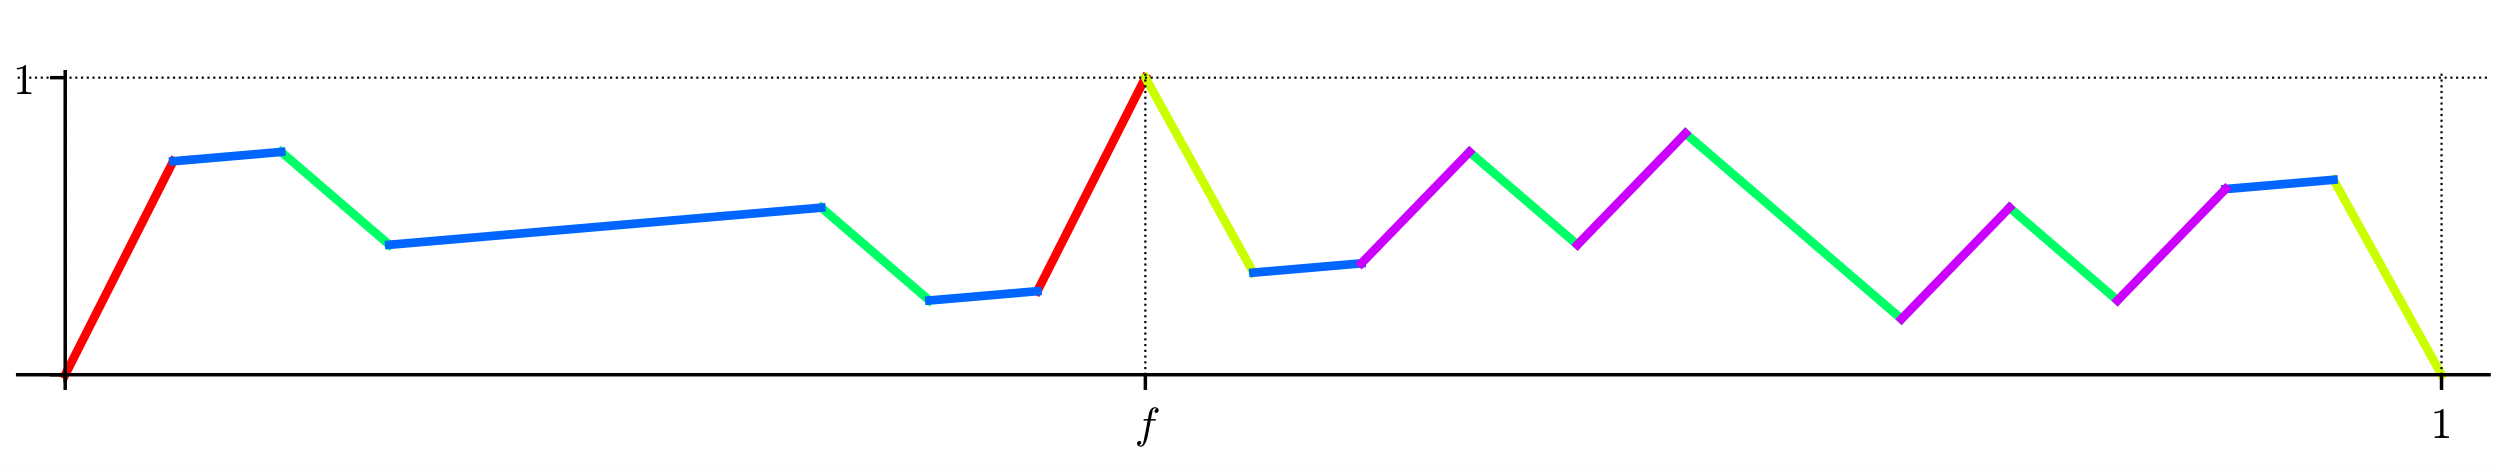
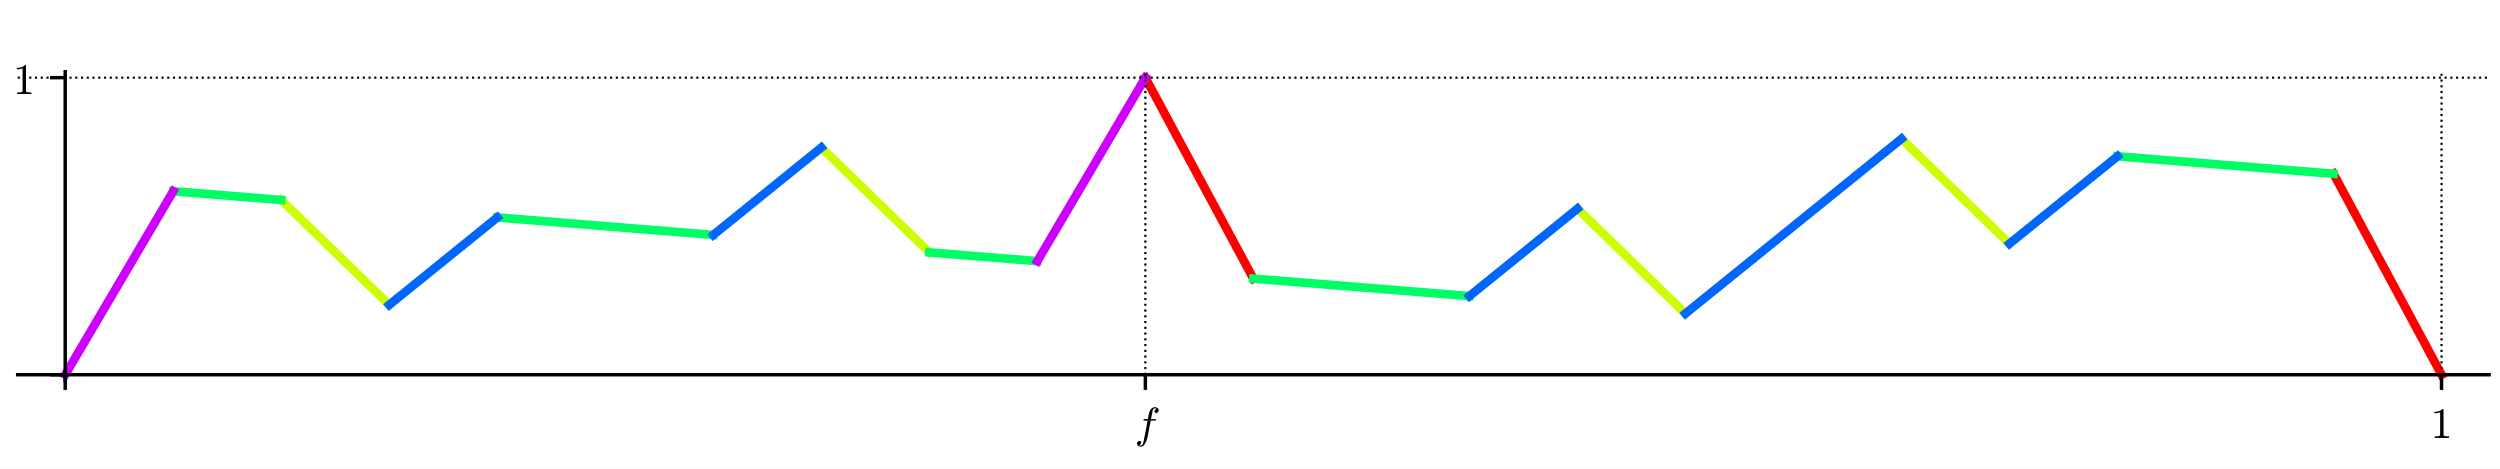
<svg xmlns="http://www.w3.org/2000/svg" xmlns:xlink="http://www.w3.org/1999/xlink" height="108pt" version="1.1" viewBox="0 0 576 108" width="576pt">
  <defs>
    <style type="text/css">
*{stroke-linecap:butt;stroke-linejoin:round;}
  </style>
  </defs>
  <g id="figure_1">
    <g id="patch_1">
      <path d="M 0 108  L 576 108  L 576 0  L 0 0  z " style="fill:#ffffff;" />
    </g>
    <g id="axes_1">
      <g id="patch_2">
        <path d="M 4.074 87.704  L 573.48 87.704  L 573.48 16.529  L 4.074 16.529  z " style="fill:#ffffff;" />
      </g>
      <g id="line2d_1">
-         <path clip-path="url(#p84aa30ecee)" d="M 15.024 86.336  L 39.911 37.146  L 39.911 37.146  " style="fill:none;stroke:#ff0000;stroke-linecap:square;stroke-width:2;" />
+         <path clip-path="url(#pcd2b879aa0)" d="M 263.89 17.897  L 288.777 64.194  L 288.777 64.194  " style="fill:none;stroke:#ff0000;stroke-linecap:square;stroke-width:2;" />
      </g>
      <g id="line2d_2">
-         <path clip-path="url(#p84aa30ecee)" d="M 239.004 67.087  L 263.89 17.897  L 263.89 17.897  " style="fill:none;stroke:#ff0000;stroke-linecap:square;stroke-width:2;" />
+         <path clip-path="url(#pcd2b879aa0)" d="M 537.643 40.039  L 562.53 86.336  L 562.53 86.336  " style="fill:none;stroke:#ff0000;stroke-linecap:square;stroke-width:2;" />
      </g>
      <g id="line2d_3">
-         <path clip-path="url(#p84aa30ecee)" d="M 263.89 17.897  L 288.777 62.81  L 288.777 62.81  " style="fill:none;stroke:#cbff00;stroke-linecap:square;stroke-width:2;" />
+         <path clip-path="url(#pcd2b879aa0)" d="M 64.797 46.078  L 89.684 70.233  L 89.684 70.233  " style="fill:none;stroke:#cbff00;stroke-linecap:square;stroke-width:2;" />
      </g>
      <g id="line2d_4">
-         <path clip-path="url(#p84aa30ecee)" d="M 537.643 41.423  L 562.53 86.336  L 562.53 86.336  " style="fill:none;stroke:#cbff00;stroke-linecap:square;stroke-width:2;" />
+         <path clip-path="url(#pcd2b879aa0)" d="M 189.231 34.001  L 214.117 58.155  L 214.117 58.155  " style="fill:none;stroke:#cbff00;stroke-linecap:square;stroke-width:2;" />
      </g>
      <g id="line2d_5">
-         <path clip-path="url(#p84aa30ecee)" d="M 64.797 35.007  L 89.684 56.394  L 89.684 56.394  " style="fill:none;stroke:#00ff66;stroke-linecap:square;stroke-width:2;" />
+         <path clip-path="url(#pcd2b879aa0)" d="M 363.437 48.091  L 388.324 72.245  L 388.324 72.245  " style="fill:none;stroke:#cbff00;stroke-linecap:square;stroke-width:2;" />
      </g>
      <g id="line2d_6">
-         <path clip-path="url(#p84aa30ecee)" d="M 189.231 47.839  L 214.117 69.226  L 214.117 69.226  " style="fill:none;stroke:#00ff66;stroke-linecap:square;stroke-width:2;" />
+         <path clip-path="url(#pcd2b879aa0)" d="M 438.097 31.988  L 462.983 56.142  L 462.983 56.142  " style="fill:none;stroke:#cbff00;stroke-linecap:square;stroke-width:2;" />
      </g>
      <g id="line2d_7">
-         <path clip-path="url(#p84aa30ecee)" d="M 338.55 35.007  L 363.437 56.394  L 363.437 56.394  " style="fill:none;stroke:#00ff66;stroke-linecap:square;stroke-width:2;" />
+         <path clip-path="url(#pcd2b879aa0)" d="M 39.911 44.065  L 64.797 46.078  L 64.797 46.078  " style="fill:none;stroke:#00ff66;stroke-linecap:square;stroke-width:2;" />
      </g>
      <g id="line2d_8">
-         <path clip-path="url(#p84aa30ecee)" d="M 388.324 30.73  L 438.097 73.503  L 438.097 73.503  " style="fill:none;stroke:#00ff66;stroke-linecap:square;stroke-width:2;" />
+         <path clip-path="url(#pcd2b879aa0)" d="M 114.571 50.104  L 164.344 54.129  L 164.344 54.129  " style="fill:none;stroke:#00ff66;stroke-linecap:square;stroke-width:2;" />
      </g>
      <g id="line2d_9">
-         <path clip-path="url(#p84aa30ecee)" d="M 462.983 47.839  L 487.87 69.226  L 487.87 69.226  " style="fill:none;stroke:#00ff66;stroke-linecap:square;stroke-width:2;" />
+         <path clip-path="url(#pcd2b879aa0)" d="M 214.117 58.155  L 239.004 60.168  L 239.004 60.168  " style="fill:none;stroke:#00ff66;stroke-linecap:square;stroke-width:2;" />
      </g>
      <g id="line2d_10">
-         <path clip-path="url(#p84aa30ecee)" d="M 39.911 37.146  L 64.797 35.007  L 64.797 35.007  " style="fill:none;stroke:#0066ff;stroke-linecap:square;stroke-width:2;" />
+         <path clip-path="url(#pcd2b879aa0)" d="M 288.777 64.194  L 338.55 68.22  L 338.55 68.22  " style="fill:none;stroke:#00ff66;stroke-linecap:square;stroke-width:2;" />
      </g>
      <g id="line2d_11">
-         <path clip-path="url(#p84aa30ecee)" d="M 89.684 56.394  L 189.231 47.839  L 189.231 47.839  " style="fill:none;stroke:#0066ff;stroke-linecap:square;stroke-width:2;" />
+         <path clip-path="url(#pcd2b879aa0)" d="M 487.87 36.013  L 537.643 40.039  L 537.643 40.039  " style="fill:none;stroke:#00ff66;stroke-linecap:square;stroke-width:2;" />
      </g>
      <g id="line2d_12">
-         <path clip-path="url(#p84aa30ecee)" d="M 214.117 69.226  L 239.004 67.087  L 239.004 67.087  " style="fill:none;stroke:#0066ff;stroke-linecap:square;stroke-width:2;" />
+         <path clip-path="url(#pcd2b879aa0)" d="M 89.684 70.233  L 114.571 50.104  L 114.571 50.104  " style="fill:none;stroke:#0066ff;stroke-linecap:square;stroke-width:2;" />
      </g>
      <g id="line2d_13">
-         <path clip-path="url(#p84aa30ecee)" d="M 288.777 62.81  L 313.664 60.671  L 313.664 60.671  " style="fill:none;stroke:#0066ff;stroke-linecap:square;stroke-width:2;" />
+         <path clip-path="url(#pcd2b879aa0)" d="M 164.344 54.129  L 189.231 34.001  L 189.231 34.001  " style="fill:none;stroke:#0066ff;stroke-linecap:square;stroke-width:2;" />
      </g>
      <g id="line2d_14">
-         <path clip-path="url(#p84aa30ecee)" d="M 512.757 43.562  L 537.643 41.423  L 537.643 41.423  " style="fill:none;stroke:#0066ff;stroke-linecap:square;stroke-width:2;" />
+         <path clip-path="url(#pcd2b879aa0)" d="M 338.55 68.22  L 363.437 48.091  L 363.437 48.091  " style="fill:none;stroke:#0066ff;stroke-linecap:square;stroke-width:2;" />
      </g>
      <g id="line2d_15">
-         <path clip-path="url(#p84aa30ecee)" d="M 313.664 60.671  L 338.55 35.007  L 338.55 35.007  " style="fill:none;stroke:#cc00ff;stroke-linecap:square;stroke-width:2;" />
+         <path clip-path="url(#pcd2b879aa0)" d="M 388.324 72.245  L 438.097 31.988  L 438.097 31.988  " style="fill:none;stroke:#0066ff;stroke-linecap:square;stroke-width:2;" />
      </g>
      <g id="line2d_16">
-         <path clip-path="url(#p84aa30ecee)" d="M 363.437 56.394  L 388.324 30.73  L 388.324 30.73  " style="fill:none;stroke:#cc00ff;stroke-linecap:square;stroke-width:2;" />
+         <path clip-path="url(#pcd2b879aa0)" d="M 462.983 56.142  L 487.87 36.013  L 487.87 36.013  " style="fill:none;stroke:#0066ff;stroke-linecap:square;stroke-width:2;" />
      </g>
      <g id="line2d_17">
-         <path clip-path="url(#p84aa30ecee)" d="M 438.097 73.503  L 462.983 47.839  L 462.983 47.839  " style="fill:none;stroke:#cc00ff;stroke-linecap:square;stroke-width:2;" />
+         <path clip-path="url(#pcd2b879aa0)" d="M 15.024 86.336  L 39.911 44.065  L 39.911 44.065  " style="fill:none;stroke:#cc00ff;stroke-linecap:square;stroke-width:2;" />
      </g>
      <g id="line2d_18">
-         <path clip-path="url(#p84aa30ecee)" d="M 487.87 69.226  L 512.757 43.562  L 512.757 43.562  " style="fill:none;stroke:#cc00ff;stroke-linecap:square;stroke-width:2;" />
+         <path clip-path="url(#pcd2b879aa0)" d="M 239.004 60.168  L 263.89 17.897  L 263.89 17.897  " style="fill:none;stroke:#cc00ff;stroke-linecap:square;stroke-width:2;" />
      </g>
      <g id="matplotlib.axis_1">
        <g id="xtick_1">
          <g id="line2d_19">
-             <path clip-path="url(#p84aa30ecee)" d="M 15.024 87.704  L 15.024 16.529  " style="fill:none;stroke:#000000;stroke-dasharray:0.5,0.825;stroke-dashoffset:0;stroke-width:0.5;" />
+             <path clip-path="url(#pcd2b879aa0)" d="M 15.024 87.704  L 15.024 16.529  " style="fill:none;stroke:#000000;stroke-dasharray:0.5,0.825;stroke-dashoffset:0;stroke-width:0.5;" />
          </g>
          <g id="line2d_20">
            <defs>
-               <path d="M 0 0  L 0 3.5  " id="m8f25e658d5" style="stroke:#000000;stroke-width:0.8;" />
+               <path d="M 0 0  L 0 3.5  " id="md9a97e4a28" style="stroke:#000000;stroke-width:0.8;" />
            </defs>
            <g>
-               <use style="stroke:#000000;stroke-width:0.8;" x="15.024" xlink:href="#m8f25e658d5" y="86.336" />
+               <use style="stroke:#000000;stroke-width:0.8;" x="15.024" xlink:href="#md9a97e4a28" y="86.336" />
            </g>
          </g>
        </g>
        <g id="xtick_2">
          <g id="line2d_21">
-             <path clip-path="url(#p84aa30ecee)" d="M 263.89 87.704  L 263.89 16.529  " style="fill:none;stroke:#000000;stroke-dasharray:0.5,0.825;stroke-dashoffset:0;stroke-width:0.5;" />
+             <path clip-path="url(#pcd2b879aa0)" d="M 263.89 87.704  L 263.89 16.529  " style="fill:none;stroke:#000000;stroke-dasharray:0.5,0.825;stroke-dashoffset:0;stroke-width:0.5;" />
          </g>
          <g id="line2d_22">
            <g>
-               <use style="stroke:#000000;stroke-width:0.8;" x="263.89" xlink:href="#m8f25e658d5" y="86.336" />
+               <use style="stroke:#000000;stroke-width:0.8;" x="263.89" xlink:href="#md9a97e4a28" y="86.336" />
            </g>
          </g>
          <g id="text_1">
            <defs>
              <path d="M 9.719 -16.5  Q 11.578 -17.922 14.203 -17.922  Q 17.781 -17.922 20.016 -10.016  Q 20.953 -6.203 25.094 15.094  L 29.688 39.594  L 21.094 39.594  Q 20.125 39.594 20.125 40.922  Q 20.516 43.109 21.391 43.109  L 30.328 43.109  L 31.5 49.609  Q 32.078 52.641 32.562 54.812  Q 33.062 56.984 33.625 58.828  Q 34.188 60.688 35.297 62.984  Q 37.016 66.266 39.922 68.391  Q 42.828 70.516 46.188 70.516  Q 48.391 70.516 50.469 69.703  Q 52.547 68.891 53.859 67.281  Q 55.172 65.672 55.172 63.484  Q 55.172 60.938 53.484 59.047  Q 51.812 57.172 49.422 57.172  Q 47.797 57.172 46.656 58.172  Q 45.516 59.188 45.516 60.797  Q 45.516 62.984 47 64.625  Q 48.484 66.266 50.688 66.5  Q 48.828 67.922 46.094 67.922  Q 44.578 67.922 43.234 66.5  Q 41.891 65.094 41.5 63.484  Q 40.875 60.938 38.719 49.703  L 37.5 43.109  L 47.797 43.109  Q 48.781 43.109 48.781 41.797  Q 48.734 41.547 48.578 40.938  Q 48.438 40.328 48.172 39.953  Q 47.906 39.594 47.516 39.594  L 36.812 39.594  L 32.172 15.188  Q 31.297 9.859 30.141 4.359  Q 29 -1.125 26.922 -6.906  Q 24.859 -12.703 21.625 -16.609  Q 18.406 -20.516 14.016 -20.516  Q 10.641 -20.516 7.984 -18.578  Q 5.328 -16.656 5.328 -13.484  Q 5.328 -10.938 6.953 -9.047  Q 8.594 -7.172 11.078 -7.172  Q 12.75 -7.172 13.859 -8.172  Q 14.984 -9.188 14.984 -10.797  Q 14.984 -12.938 13.391 -14.719  Q 11.812 -16.5 9.719 -16.5  z " id="Cmmi10-66" />
            </defs>
            <g transform="translate(261.4404 100.9138)scale(0.1 -0.1)">
              <use transform="translate(0 0.484375)" xlink:href="#Cmmi10-66" />
            </g>
          </g>
        </g>
        <g id="xtick_3">
          <g id="line2d_23">
-             <path clip-path="url(#p84aa30ecee)" d="M 562.53 87.704  L 562.53 16.529  " style="fill:none;stroke:#000000;stroke-dasharray:0.5,0.825;stroke-dashoffset:0;stroke-width:0.5;" />
+             <path clip-path="url(#pcd2b879aa0)" d="M 562.53 87.704  L 562.53 16.529  " style="fill:none;stroke:#000000;stroke-dasharray:0.5,0.825;stroke-dashoffset:0;stroke-width:0.5;" />
          </g>
          <g id="line2d_24">
            <g>
-               <use style="stroke:#000000;stroke-width:0.8;" x="562.53" xlink:href="#m8f25e658d5" y="86.336" />
+               <use style="stroke:#000000;stroke-width:0.8;" x="562.53" xlink:href="#md9a97e4a28" y="86.336" />
            </g>
          </g>
          <g id="text_2">
            <defs>
              <path d="M 9.281 0  L 9.281 3.516  Q 21.781 3.516 21.781 6.688  L 21.781 59.188  Q 16.609 56.688 8.688 56.688  L 8.688 60.203  Q 20.953 60.203 27.203 66.609  L 28.609 66.609  Q 28.953 66.609 29.266 66.328  Q 29.594 66.062 29.594 65.719  L 29.594 6.688  Q 29.594 3.516 42.094 3.516  L 42.094 0  z " id="Cmr10-31" />
            </defs>
            <g transform="translate(560.0299 100.9341)scale(0.1 -0.1)">
              <use transform="translate(0 0.390625)" xlink:href="#Cmr10-31" />
            </g>
          </g>
        </g>
      </g>
      <g id="matplotlib.axis_2">
        <g id="ytick_1">
          <g id="line2d_25">
-             <path clip-path="url(#p84aa30ecee)" d="M 4.074 86.336  L 573.48 86.336  " style="fill:none;stroke:#000000;stroke-dasharray:0.5,0.825;stroke-dashoffset:0;stroke-width:0.5;" />
+             <path clip-path="url(#pcd2b879aa0)" d="M 4.074 86.336  L 573.48 86.336  " style="fill:none;stroke:#000000;stroke-dasharray:0.5,0.825;stroke-dashoffset:0;stroke-width:0.5;" />
          </g>
          <g id="line2d_26">
            <defs>
-               <path d="M 0 0  L -3.5 0  " id="ma42c268f28" style="stroke:#000000;stroke-width:0.8;" />
+               <path d="M 0 0  L -3.5 0  " id="m2a544c0145" style="stroke:#000000;stroke-width:0.8;" />
            </defs>
            <g>
-               <use style="stroke:#000000;stroke-width:0.8;" x="15.024" xlink:href="#ma42c268f28" y="86.336" />
+               <use style="stroke:#000000;stroke-width:0.8;" x="15.024" xlink:href="#m2a544c0145" y="86.336" />
            </g>
          </g>
        </g>
        <g id="ytick_2">
          <g id="line2d_27">
-             <path clip-path="url(#p84aa30ecee)" d="M 4.074 17.897  L 573.48 17.897  " style="fill:none;stroke:#000000;stroke-dasharray:0.5,0.825;stroke-dashoffset:0;stroke-width:0.5;" />
+             <path clip-path="url(#pcd2b879aa0)" d="M 4.074 17.897  L 573.48 17.897  " style="fill:none;stroke:#000000;stroke-dasharray:0.5,0.825;stroke-dashoffset:0;stroke-width:0.5;" />
          </g>
          <g id="line2d_28">
            <g>
-               <use style="stroke:#000000;stroke-width:0.8;" x="15.024" xlink:href="#ma42c268f28" y="17.897" />
+               <use style="stroke:#000000;stroke-width:0.8;" x="15.024" xlink:href="#m2a544c0145" y="17.897" />
            </g>
          </g>
          <g id="text_3">
            <g transform="translate(3.024247 21.69665)scale(0.1 -0.1)">
              <use transform="translate(0 0.390625)" xlink:href="#Cmr10-31" />
            </g>
          </g>
        </g>
      </g>
      <g id="patch_3">
        <path d="M 15.024 87.704  L 15.024 16.529  " style="fill:none;stroke:#000000;stroke-linecap:square;stroke-linejoin:miter;stroke-width:0.8;" />
      </g>
      <g id="patch_4">
        <path d="M 4.074 86.336  L 573.48 86.336  " style="fill:none;stroke:#000000;stroke-linecap:square;stroke-linejoin:miter;stroke-width:0.8;" />
      </g>
    </g>
  </g>
  <defs>
-     <clipPath id="p84aa30ecee">
+     <clipPath id="pcd2b879aa0">
      <rect height="71.176" width="569.406" x="4.074" y="16.529" />
    </clipPath>
  </defs>
</svg>
